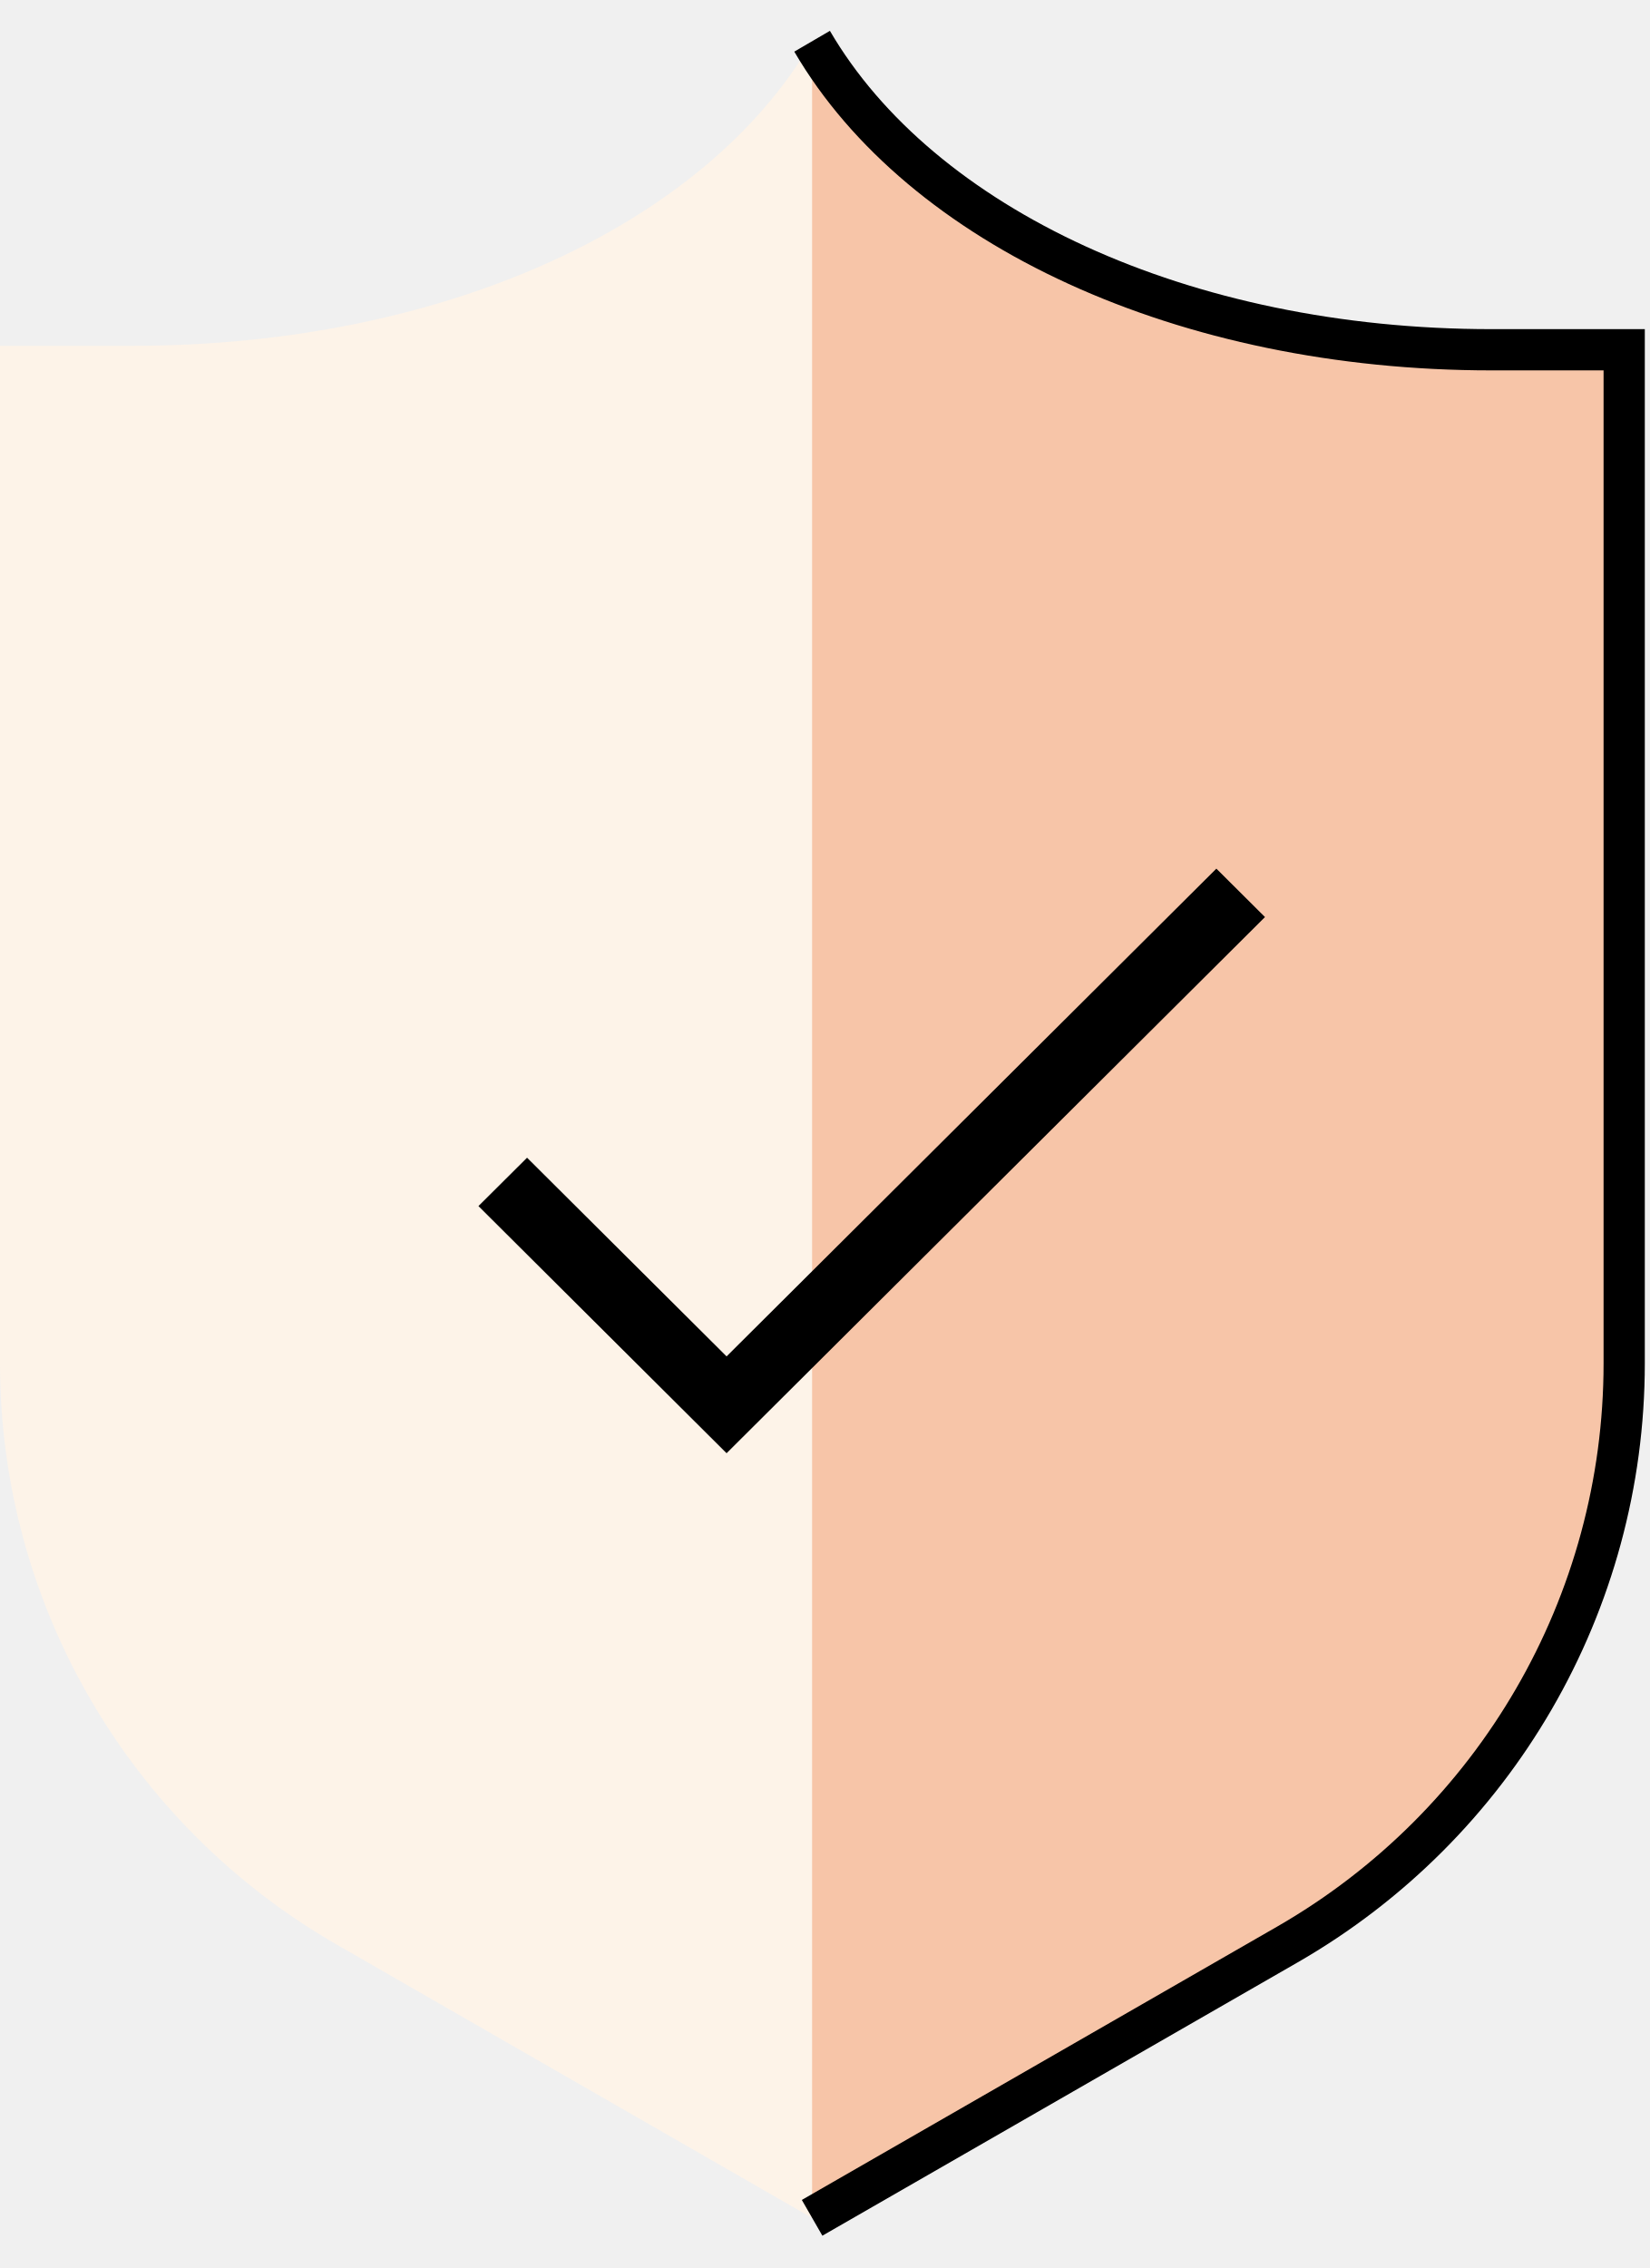
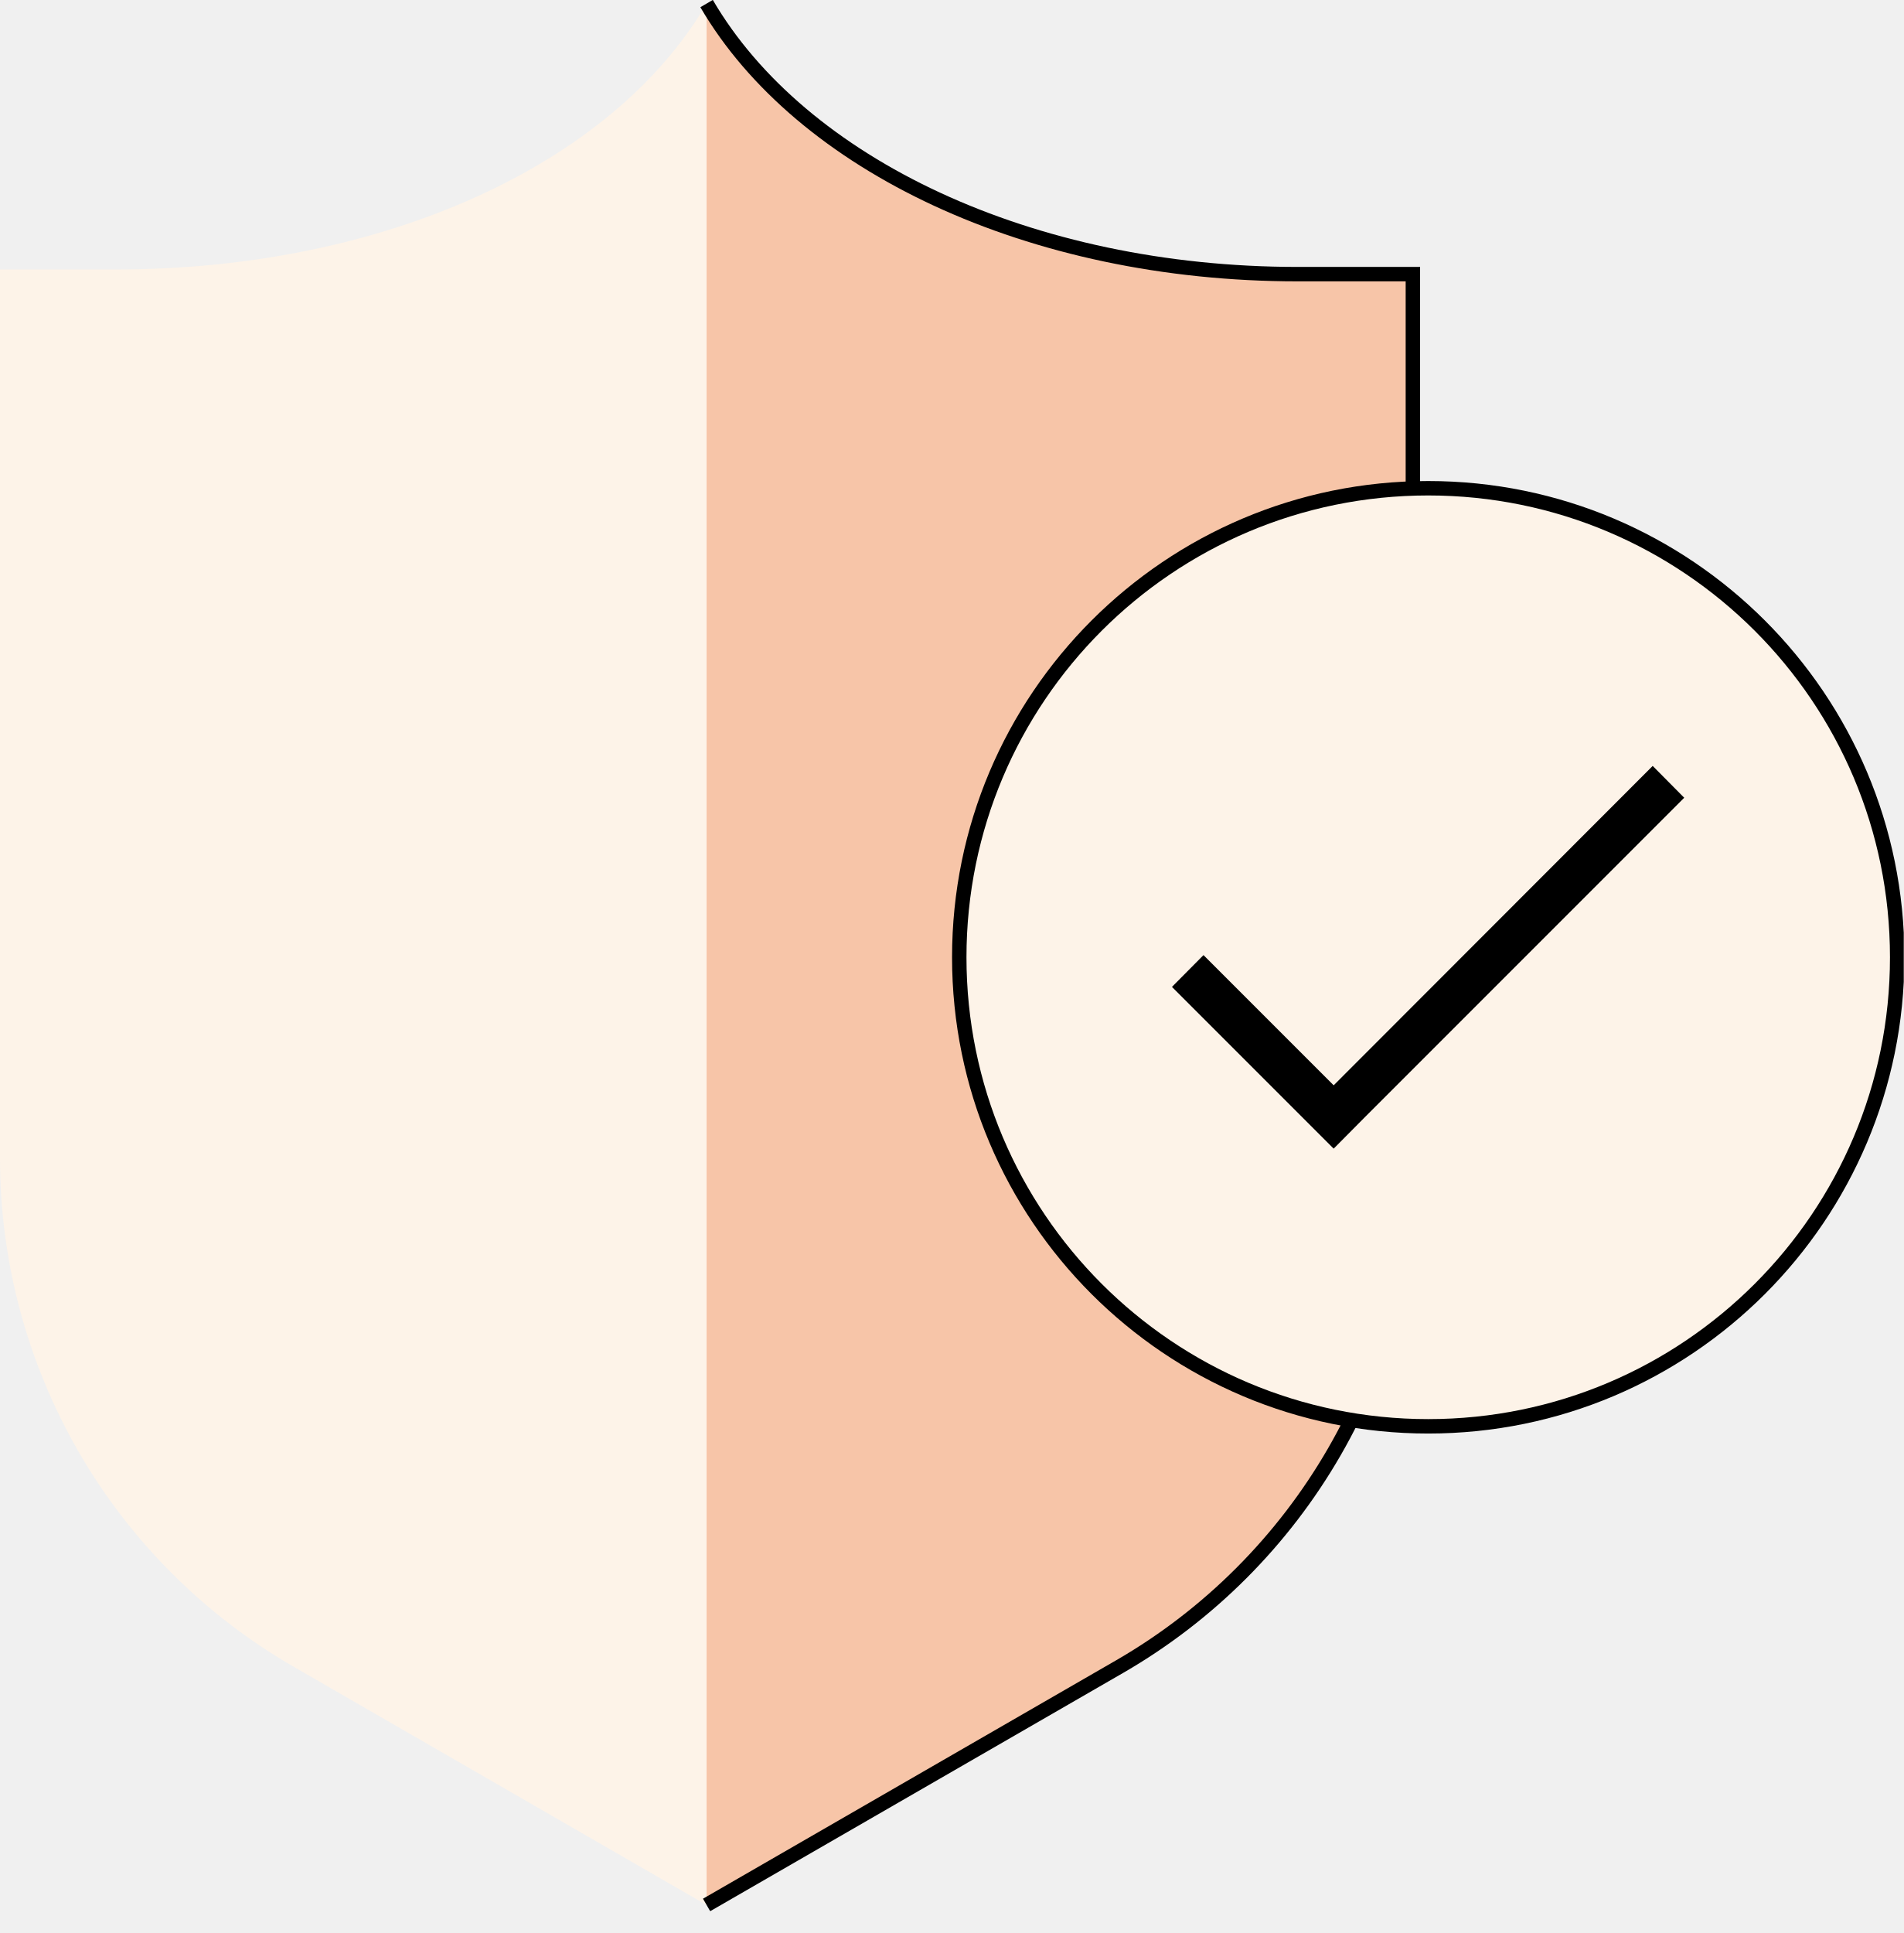
- <svg xmlns="http://www.w3.org/2000/svg" width="40" height="55" viewBox="0 0 40 55" fill="none">
-   <path d="M36.178 8.485C28.713 8.485 22.325 5.506 19.696 1.003C17.07 5.506 10.682 8.386 3.214 8.386C2.139 8.386 0 8.386 0 8.386V33.065C0 38.881 3.115 44.253 8.172 47.16L19.696 53.786L31.22 47.16C36.277 44.253 39.392 38.881 39.392 33.065V8.485C39.392 8.485 37.253 8.485 36.178 8.485Z" fill="#FDF3E8" />
-   <path d="M31.22 47.16C36.277 44.252 39.392 38.881 39.392 33.065V8.484C39.392 8.484 37.253 8.484 36.178 8.484C28.713 8.484 22.325 5.506 19.696 1.003V53.784L31.22 47.16Z" fill="#F7C5A8" />
-   <path d="M30.68 22.239L29.501 21.065L17.622 32.893L12.783 28.075L11.604 29.248L17.622 35.241L18.801 34.067L30.68 22.239Z" fill="black" />
-   <path d="M19.696 53.783L31.22 47.157C36.277 44.25 39.392 38.878 39.392 33.062V8.482H36.178C28.713 8.482 22.325 5.503 19.696 1" stroke="black" stroke-miterlimit="10" />
+ <svg xmlns="http://www.w3.org/2000/svg" width="66" height="67" viewBox="0 0 66 67" fill="none">
+   <g clip-path="url(#clip0)">
+     <path d="M44.991 9.503C35.708 9.503 27.755 5.702 24.496 0.125C21.227 5.702 13.303 9.341 4 9.341H0V40.156C0.001 43.725 0.942 47.23 2.726 50.321C4.511 53.411 7.077 55.978 10.167 57.763L24.496 66.029L38.825 57.763C41.914 55.977 44.478 53.41 46.261 50.32C48.044 47.229 48.983 43.724 48.982 40.156V9.503H44.991Z" fill="#FDF3E8" />
+     <path d="M38.824 57.762C41.913 55.976 44.478 53.409 46.261 50.319C48.044 47.228 48.982 43.723 48.982 40.155V9.502H44.991C35.708 9.502 27.755 5.701 24.496 0.124V66.028L38.824 57.762Z" fill="#F7C5A8" />
+     <path d="M24.496 66.028L38.824 57.762C41.913 55.976 44.478 53.409 46.261 50.319C48.044 47.228 48.982 43.723 48.982 40.155V9.502H44.991C35.708 9.502 27.755 5.701 24.496 0.124" stroke="black" stroke-width="0.5" stroke-miterlimit="10" />
+     <path d="M49.514 49.438C58.493 49.438 65.772 42.159 65.772 33.181C65.772 24.202 58.493 16.923 49.514 16.923C40.535 16.923 33.256 24.202 33.256 33.181C33.256 42.159 40.535 49.438 49.514 49.438Z" fill="#FDF3E8" stroke="black" stroke-width="0.5" stroke-miterlimit="10" />
+     <path d="M58.389 27.651L57.296 26.548L46.236 37.618L41.723 33.105L40.63 34.207L46.236 39.813L47.329 38.711L58.389 27.651Z" fill="black" />
+   </g>
+   <defs>
+     <clipPath id="clip0">
+       <rect width="66" height="66.237" fill="white" />
+     </clipPath>
+   </defs>
</svg>
